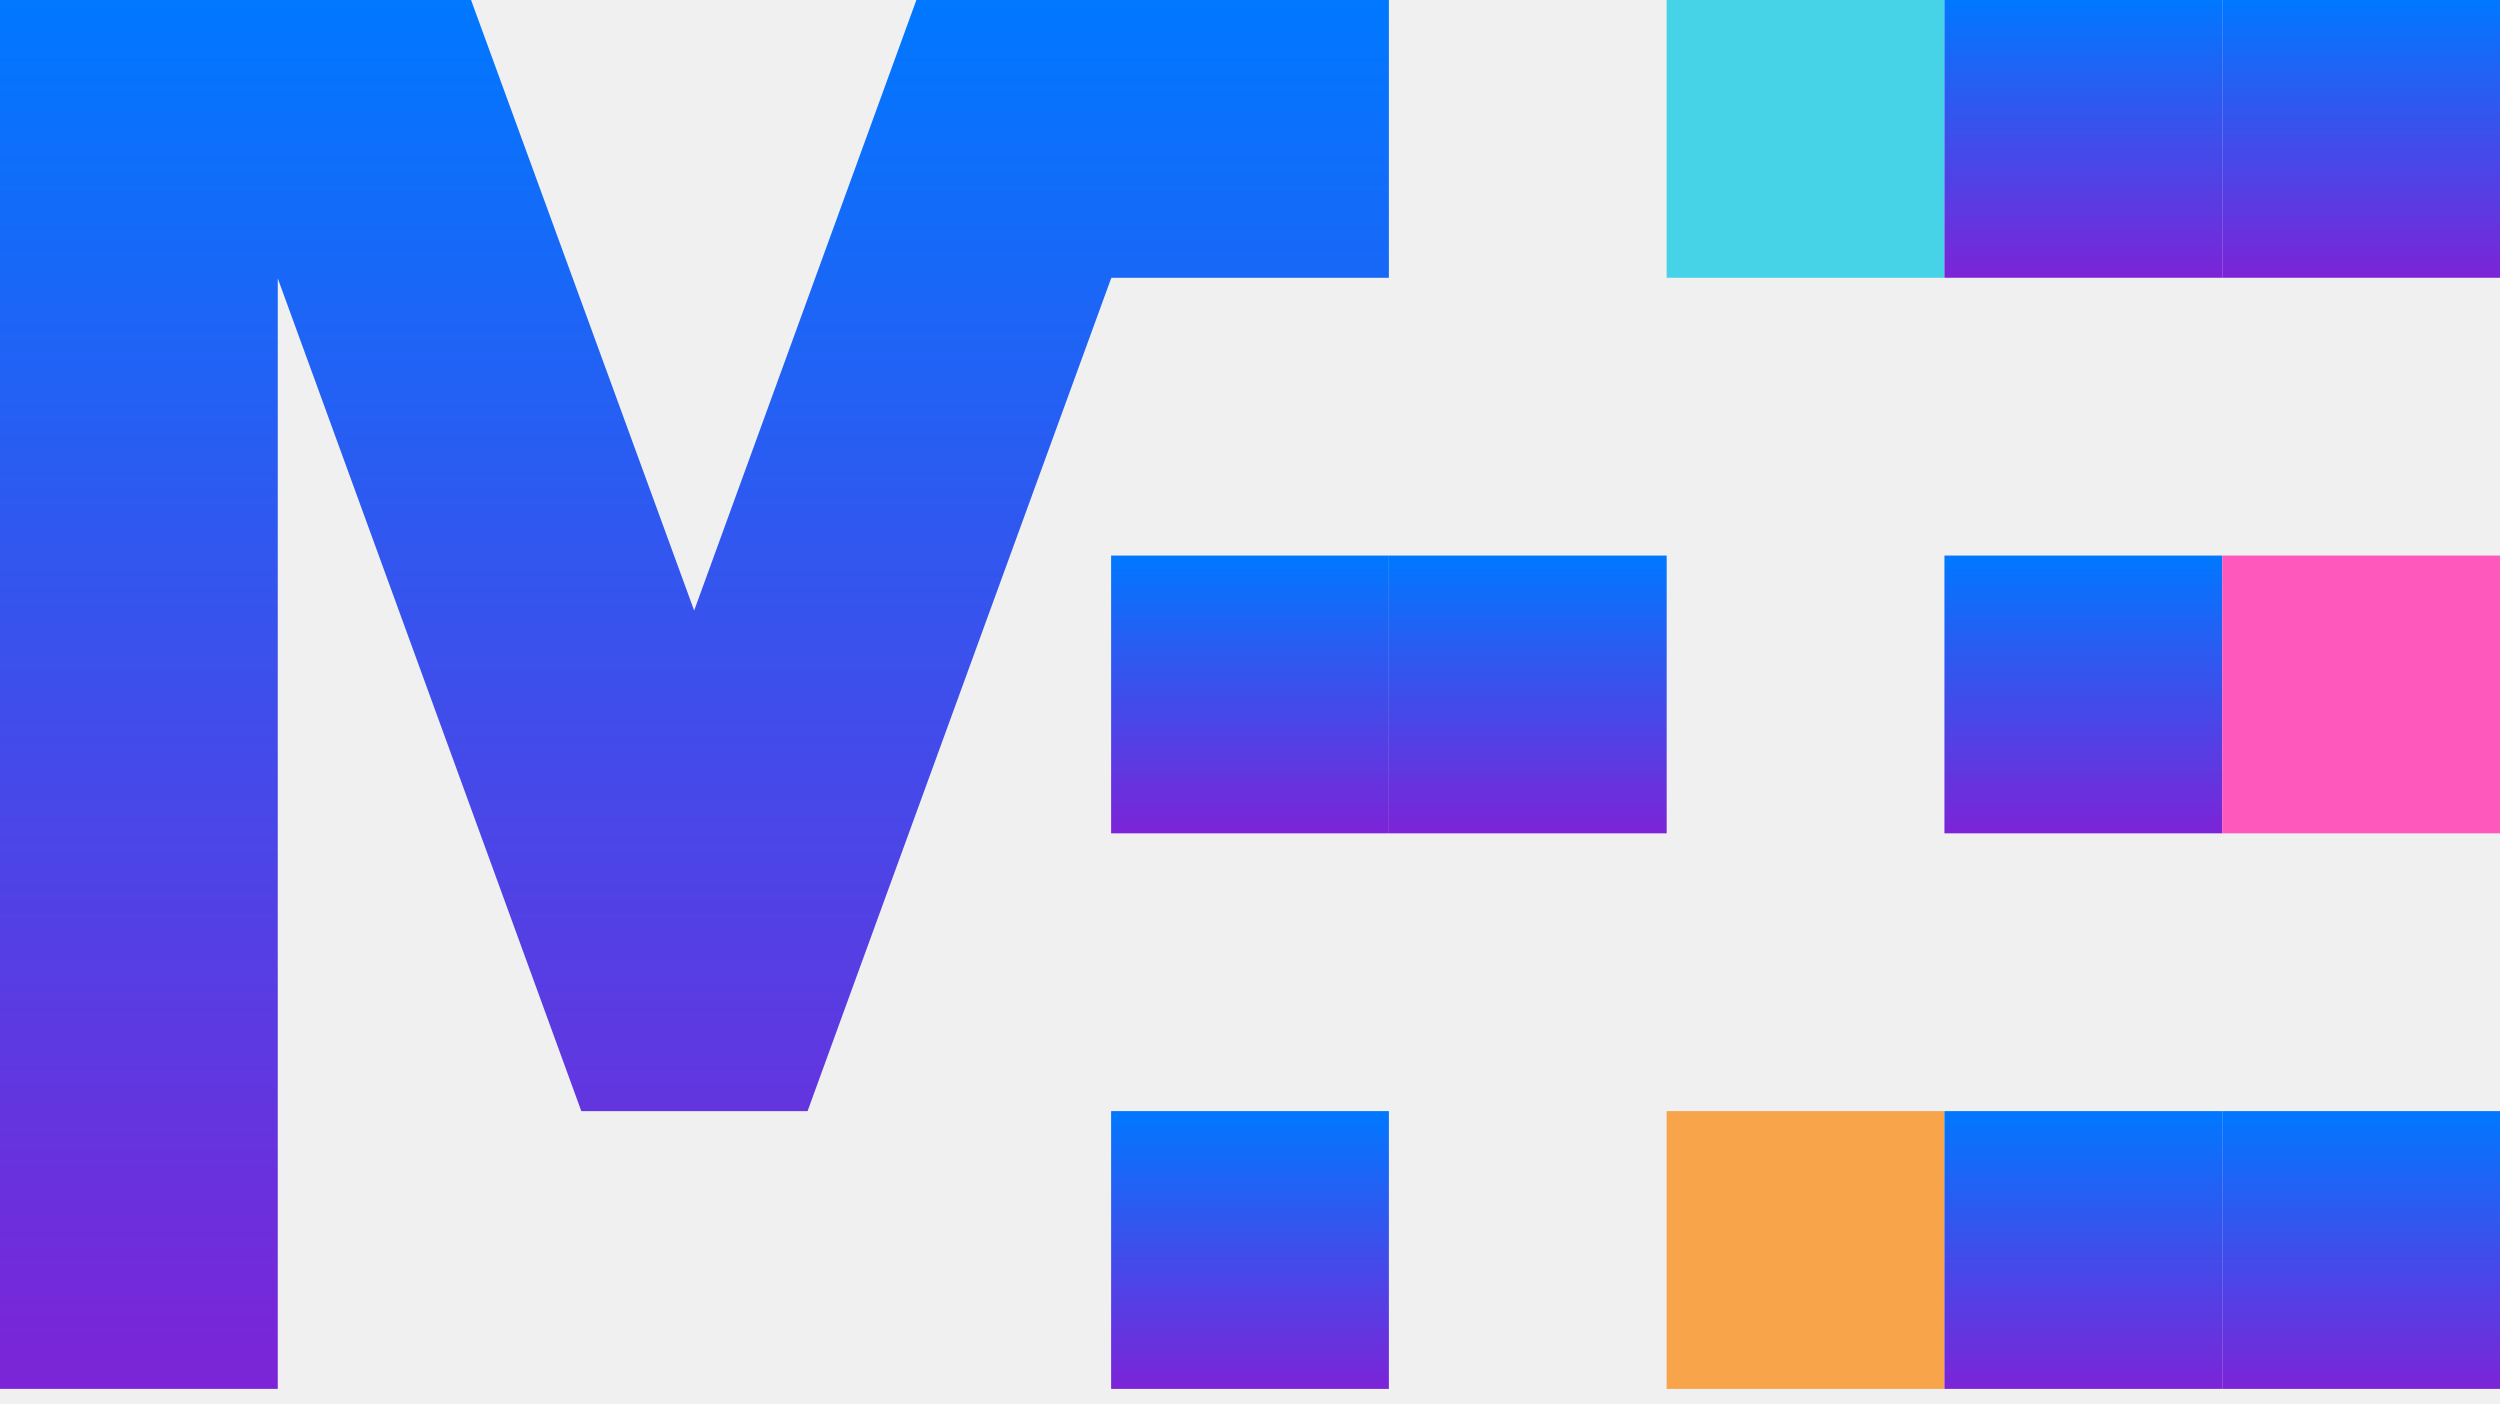
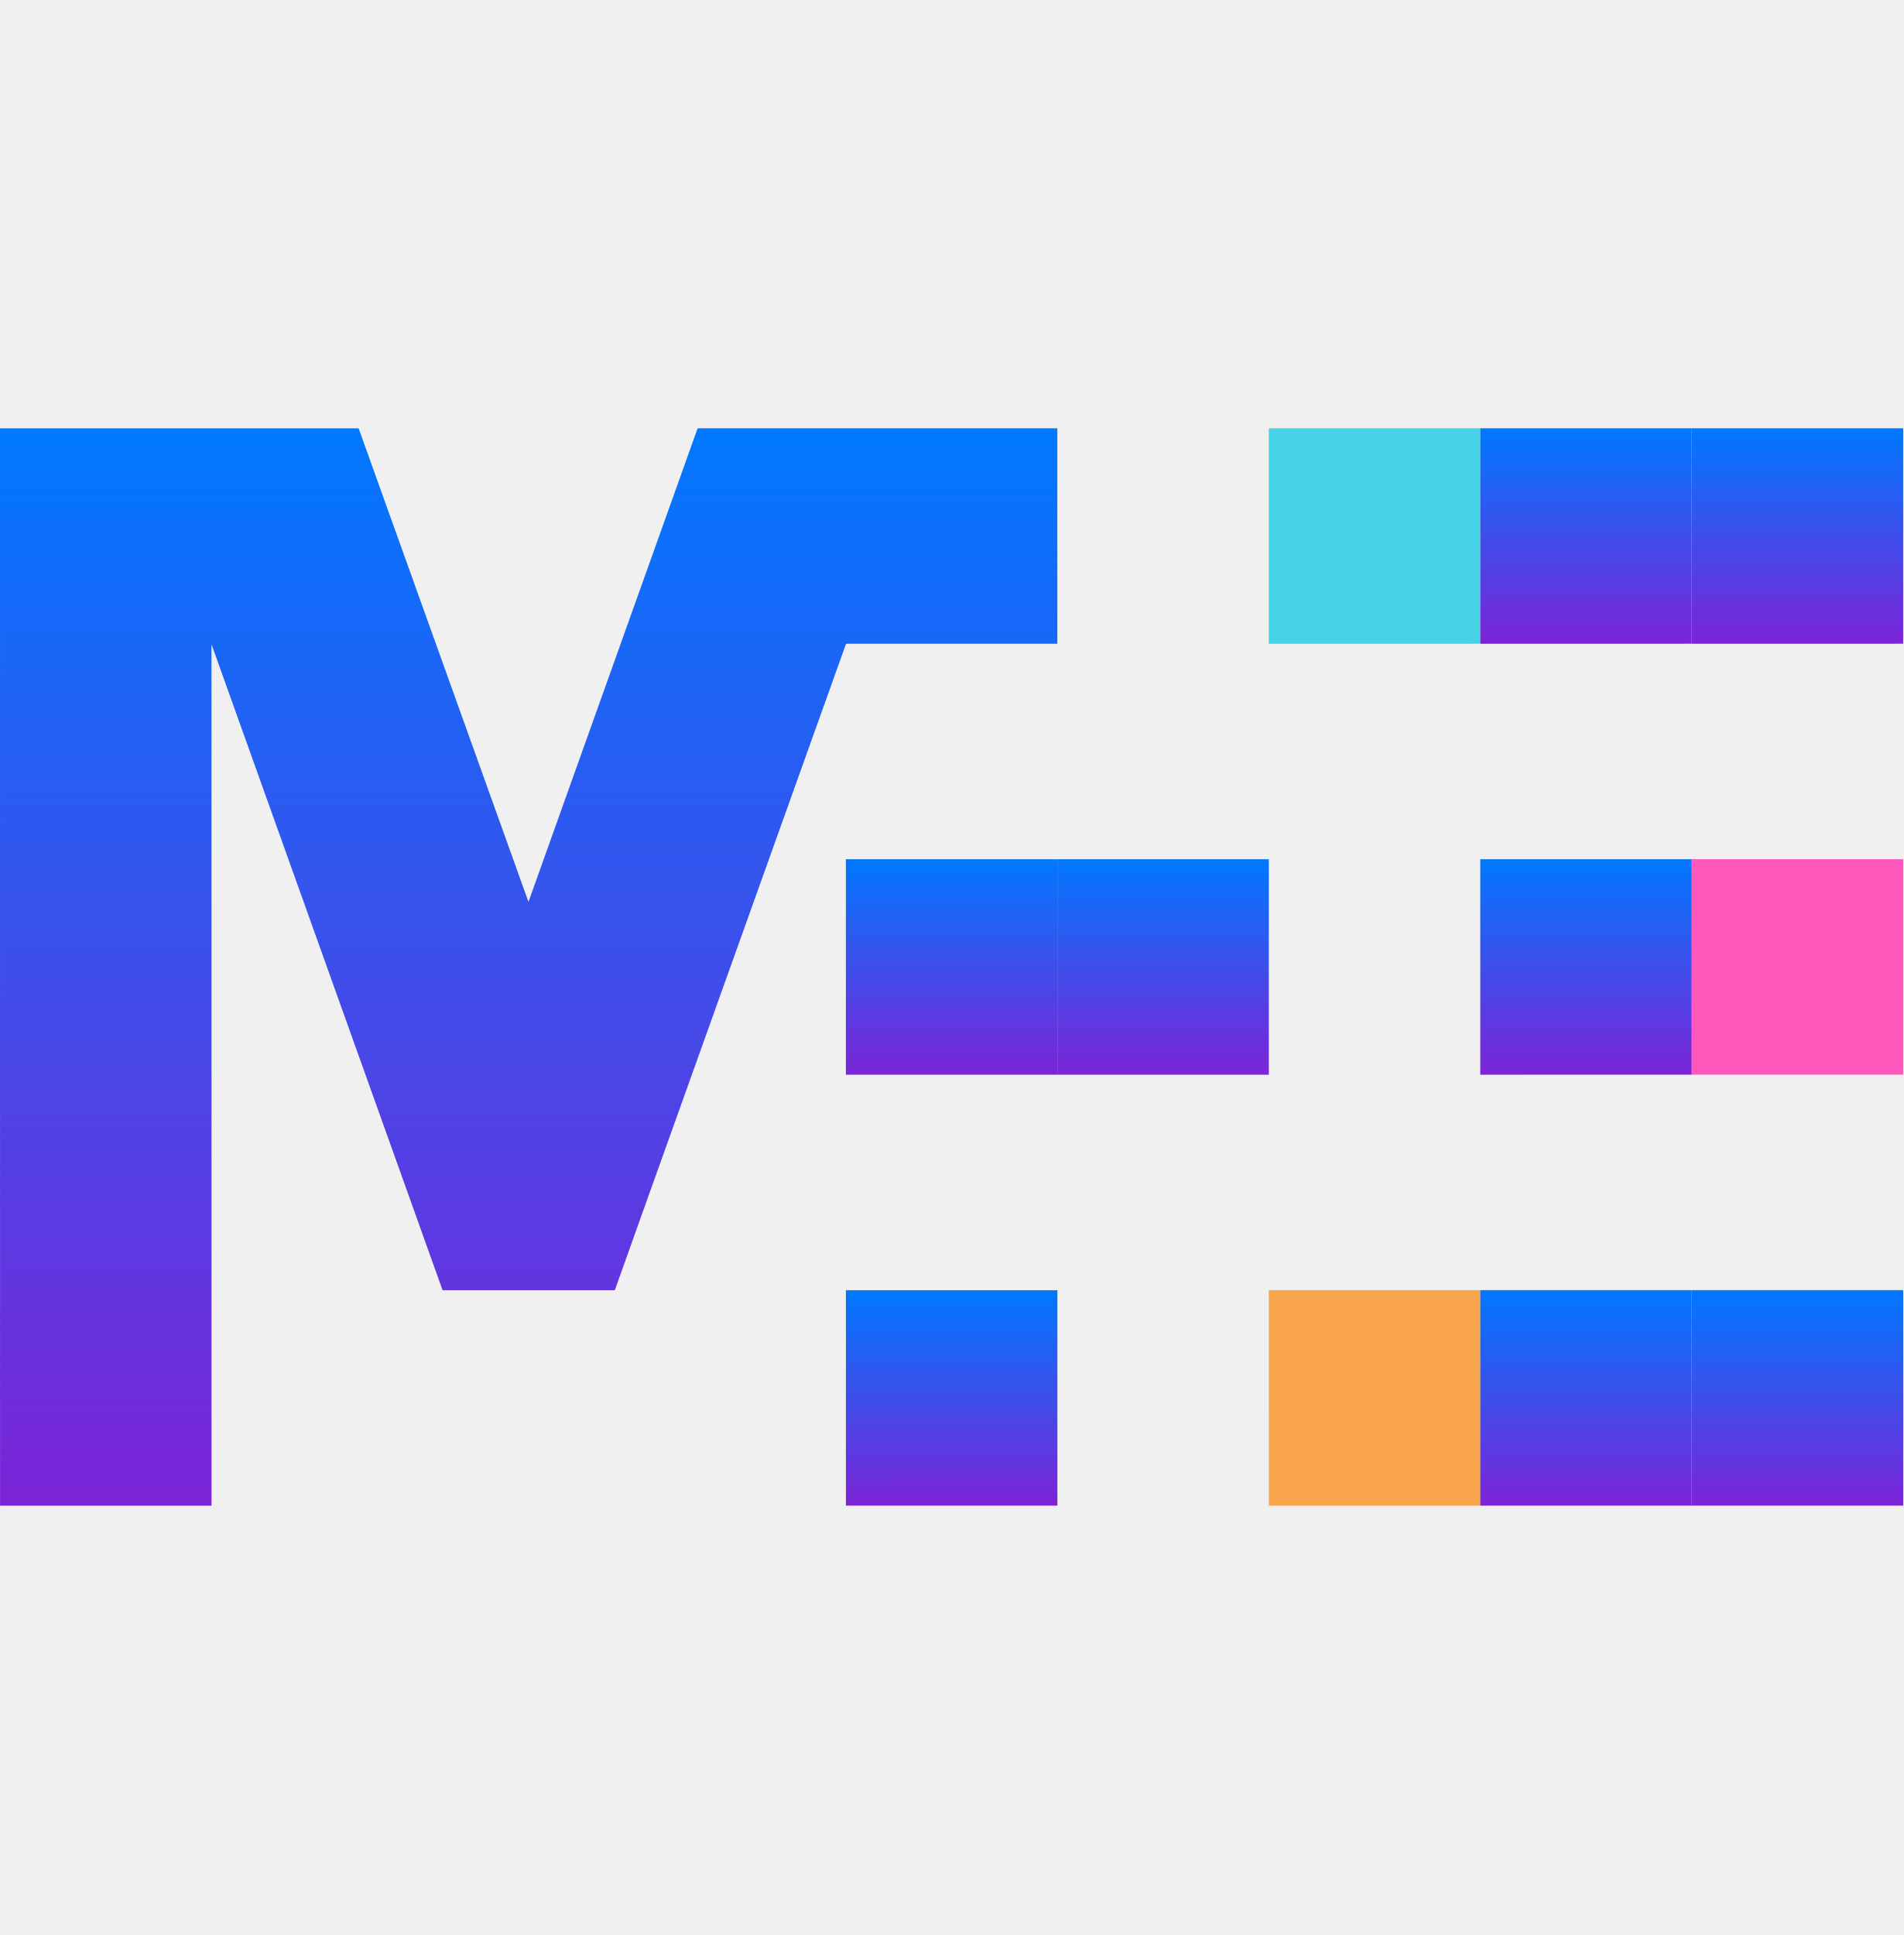
- <svg xmlns="http://www.w3.org/2000/svg" width="130" height="73" viewBox="0 0 130 73" fill="none">
-   <path fill-rule="evenodd" clip-rule="evenodd" d="M57.778 57.778V70.883V72.222H72.222V57.778H57.778Z" fill="url(#paint0_linear_40_1115)" />
-   <path fill-rule="evenodd" clip-rule="evenodd" d="M57.778 28.889V41.994V43.333H72.222V28.889H57.778Z" fill="url(#paint1_linear_40_1115)" />
-   <path fill-rule="evenodd" clip-rule="evenodd" d="M72.222 28.889V41.994V43.333H86.667V28.889H72.222Z" fill="url(#paint2_linear_40_1115)" />
-   <path fill-rule="evenodd" clip-rule="evenodd" d="M86.666 0V13.105V14.444H101.111V0L86.666 0Z" fill="#46D2E7" />
-   <path fill-rule="evenodd" clip-rule="evenodd" d="M101.111 0V13.105V14.444H115.555V0L101.111 0Z" fill="url(#paint3_linear_40_1115)" />
-   <path fill-rule="evenodd" clip-rule="evenodd" d="M115.556 0V13.105V14.444H130V0L115.556 0Z" fill="url(#paint4_linear_40_1115)" />
-   <path fill-rule="evenodd" clip-rule="evenodd" d="M101.111 28.889V41.994V43.333H115.555V28.889H101.111Z" fill="url(#paint5_linear_40_1115)" />
-   <path fill-rule="evenodd" clip-rule="evenodd" d="M115.556 28.889V41.994V43.333H130V28.889H115.556Z" fill="#FF58BC" />
-   <path fill-rule="evenodd" clip-rule="evenodd" d="M86.666 57.778V70.883V72.222H101.111V57.778H86.666Z" fill="#F7A44A" />
-   <path fill-rule="evenodd" clip-rule="evenodd" d="M101.111 57.778V70.883V72.222H115.555V57.778H101.111Z" fill="url(#paint6_linear_40_1115)" />
-   <path fill-rule="evenodd" clip-rule="evenodd" d="M115.556 57.778V70.883V72.222H130V57.778H115.556Z" fill="url(#paint7_linear_40_1115)" />
-   <path fill-rule="evenodd" clip-rule="evenodd" d="M72.222 0L47.652 0L36.096 31.748L24.495 0L0 0L0 65.481L0 72.222H14.444L14.444 14.475L30.228 57.778H41.994L43.8 52.812L57.778 14.475L57.808 14.444H72.222V0Z" fill="url(#paint8_linear_40_1115)" />
+ <svg xmlns="http://www.w3.org/2000/svg" width="120" height="122" viewBox="0 0 120 122" fill="none">
+   <g clip-path="url(#clip0_81_1046)">
+     <path fill-rule="evenodd" clip-rule="evenodd" d="M53.335 81.345L53.335 93.671L53.336 94.93L66.668 94.93L66.668 81.345L53.335 81.345Z" fill="url(#paint0_linear_81_1046)" />
+     <path fill-rule="evenodd" clip-rule="evenodd" d="M53.333 54.175L53.333 66.501L53.333 67.76L66.666 67.76L66.665 54.174L53.333 54.175Z" fill="url(#paint1_linear_81_1046)" />
+     <path fill-rule="evenodd" clip-rule="evenodd" d="M66.666 54.174L66.667 66.5L66.667 67.76L80 67.759L79.999 54.174L66.666 54.174Z" fill="url(#paint2_linear_81_1046)" />
+     <path fill-rule="evenodd" clip-rule="evenodd" d="M79.998 27.002L79.998 39.328L79.998 40.588L93.331 40.587L93.331 27.002L79.998 27.002Z" fill="#46D2E7" />
+     <path fill-rule="evenodd" clip-rule="evenodd" d="M93.332 27.002L93.332 39.328L93.332 40.588L106.665 40.587L106.664 27.002L93.332 27.002Z" fill="url(#paint3_linear_81_1046)" />
+     <path fill-rule="evenodd" clip-rule="evenodd" d="M106.664 27.002L106.664 39.328L106.665 40.588L119.997 40.587L119.997 27.002L106.664 27.002Z" fill="url(#paint4_linear_81_1046)" />
+     <path fill-rule="evenodd" clip-rule="evenodd" d="M93.332 54.173L93.332 66.499L93.332 67.759L106.665 67.758L106.665 54.173L93.332 54.173Z" fill="url(#paint5_linear_81_1046)" />
+     <path fill-rule="evenodd" clip-rule="evenodd" d="M106.665 54.172L106.665 66.498L106.665 67.758L119.998 67.757L119.997 54.172L106.665 54.172Z" fill="#FF58BC" />
+     <path fill-rule="evenodd" clip-rule="evenodd" d="M79.999 81.343L80 93.669L80 94.929L93.333 94.928L93.332 81.343L79.999 81.343Z" fill="#F7A44A" />
+     <path fill-rule="evenodd" clip-rule="evenodd" d="M93.332 81.343L93.333 93.669L93.333 94.929L106.666 94.928L106.665 81.343L93.332 81.343Z" fill="url(#paint6_linear_81_1046)" />
+     <path fill-rule="evenodd" clip-rule="evenodd" d="M106.667 81.343L106.667 93.669L106.667 94.929L120 94.928L119.999 81.343L106.667 81.343Z" fill="url(#paint7_linear_81_1046)" />
+     <path fill-rule="evenodd" clip-rule="evenodd" d="M66.665 27.003L43.985 27.004L33.32 56.864L22.611 27.005L0 27.006L0.002 88.593L0.003 94.932L13.336 94.932L13.334 40.619L27.904 81.346L38.765 81.345L40.431 76.675L53.333 40.617L53.36 40.589L66.665 40.588L66.665 27.003Z" fill="url(#paint8_linear_81_1046)" />
+   </g>
  <defs>
-     <linearGradient id="paint0_linear_40_1115" x1="65" y1="57.778" x2="65" y2="72.222" gradientUnits="userSpaceOnUse">
+     <linearGradient id="paint0_linear_81_1046" x1="60.001" y1="81.345" x2="60.002" y2="94.93" gradientUnits="userSpaceOnUse">
      <stop stop-color="#0078FF" />
      <stop offset="1" stop-color="#7C24D7" />
    </linearGradient>
-     <linearGradient id="paint1_linear_40_1115" x1="65" y1="28.889" x2="65" y2="43.333" gradientUnits="userSpaceOnUse">
+     <linearGradient id="paint1_linear_81_1046" x1="59.999" y1="54.175" x2="60" y2="67.76" gradientUnits="userSpaceOnUse">
      <stop stop-color="#0078FF" />
      <stop offset="1" stop-color="#7C24D7" />
    </linearGradient>
-     <linearGradient id="paint2_linear_40_1115" x1="79.444" y1="28.889" x2="79.444" y2="43.333" gradientUnits="userSpaceOnUse">
+     <linearGradient id="paint2_linear_81_1046" x1="73.333" y1="54.174" x2="73.334" y2="67.759" gradientUnits="userSpaceOnUse">
      <stop stop-color="#0078FF" />
      <stop offset="1" stop-color="#7C24D7" />
    </linearGradient>
-     <linearGradient id="paint3_linear_40_1115" x1="108.333" y1="0" x2="108.333" y2="14.444" gradientUnits="userSpaceOnUse">
+     <linearGradient id="paint3_linear_81_1046" x1="99.998" y1="27.002" x2="99.999" y2="40.587" gradientUnits="userSpaceOnUse">
      <stop stop-color="#0078FF" />
      <stop offset="1" stop-color="#7C24D7" />
    </linearGradient>
-     <linearGradient id="paint4_linear_40_1115" x1="122.778" y1="0" x2="122.778" y2="14.444" gradientUnits="userSpaceOnUse">
+     <linearGradient id="paint4_linear_81_1046" x1="113.331" y1="27.002" x2="113.331" y2="40.587" gradientUnits="userSpaceOnUse">
      <stop stop-color="#0078FF" />
      <stop offset="1" stop-color="#7C24D7" />
    </linearGradient>
-     <linearGradient id="paint5_linear_40_1115" x1="108.333" y1="28.889" x2="108.333" y2="43.333" gradientUnits="userSpaceOnUse">
+     <linearGradient id="paint5_linear_81_1046" x1="99.999" y1="54.173" x2="99.999" y2="67.758" gradientUnits="userSpaceOnUse">
      <stop stop-color="#0078FF" />
      <stop offset="1" stop-color="#7C24D7" />
    </linearGradient>
-     <linearGradient id="paint6_linear_40_1115" x1="108.333" y1="57.778" x2="108.333" y2="72.222" gradientUnits="userSpaceOnUse">
+     <linearGradient id="paint6_linear_81_1046" x1="99.999" y1="81.343" x2="100" y2="94.928" gradientUnits="userSpaceOnUse">
      <stop stop-color="#0078FF" />
      <stop offset="1" stop-color="#7C24D7" />
    </linearGradient>
-     <linearGradient id="paint7_linear_40_1115" x1="122.778" y1="57.778" x2="122.778" y2="72.222" gradientUnits="userSpaceOnUse">
+     <linearGradient id="paint7_linear_81_1046" x1="113.333" y1="81.343" x2="113.334" y2="94.928" gradientUnits="userSpaceOnUse">
      <stop stop-color="#0078FF" />
      <stop offset="1" stop-color="#7C24D7" />
    </linearGradient>
-     <linearGradient id="paint8_linear_40_1115" x1="36.111" y1="0" x2="36.111" y2="72.222" gradientUnits="userSpaceOnUse">
+     <linearGradient id="paint8_linear_81_1046" x1="33.333" y1="27.004" x2="33.336" y2="94.931" gradientUnits="userSpaceOnUse">
      <stop stop-color="#0078FF" />
      <stop offset="1" stop-color="#7C24D7" />
    </linearGradient>
+     <clipPath id="clip0_81_1046">
+       <rect width="120" height="122" fill="white" />
+     </clipPath>
  </defs>
</svg>
